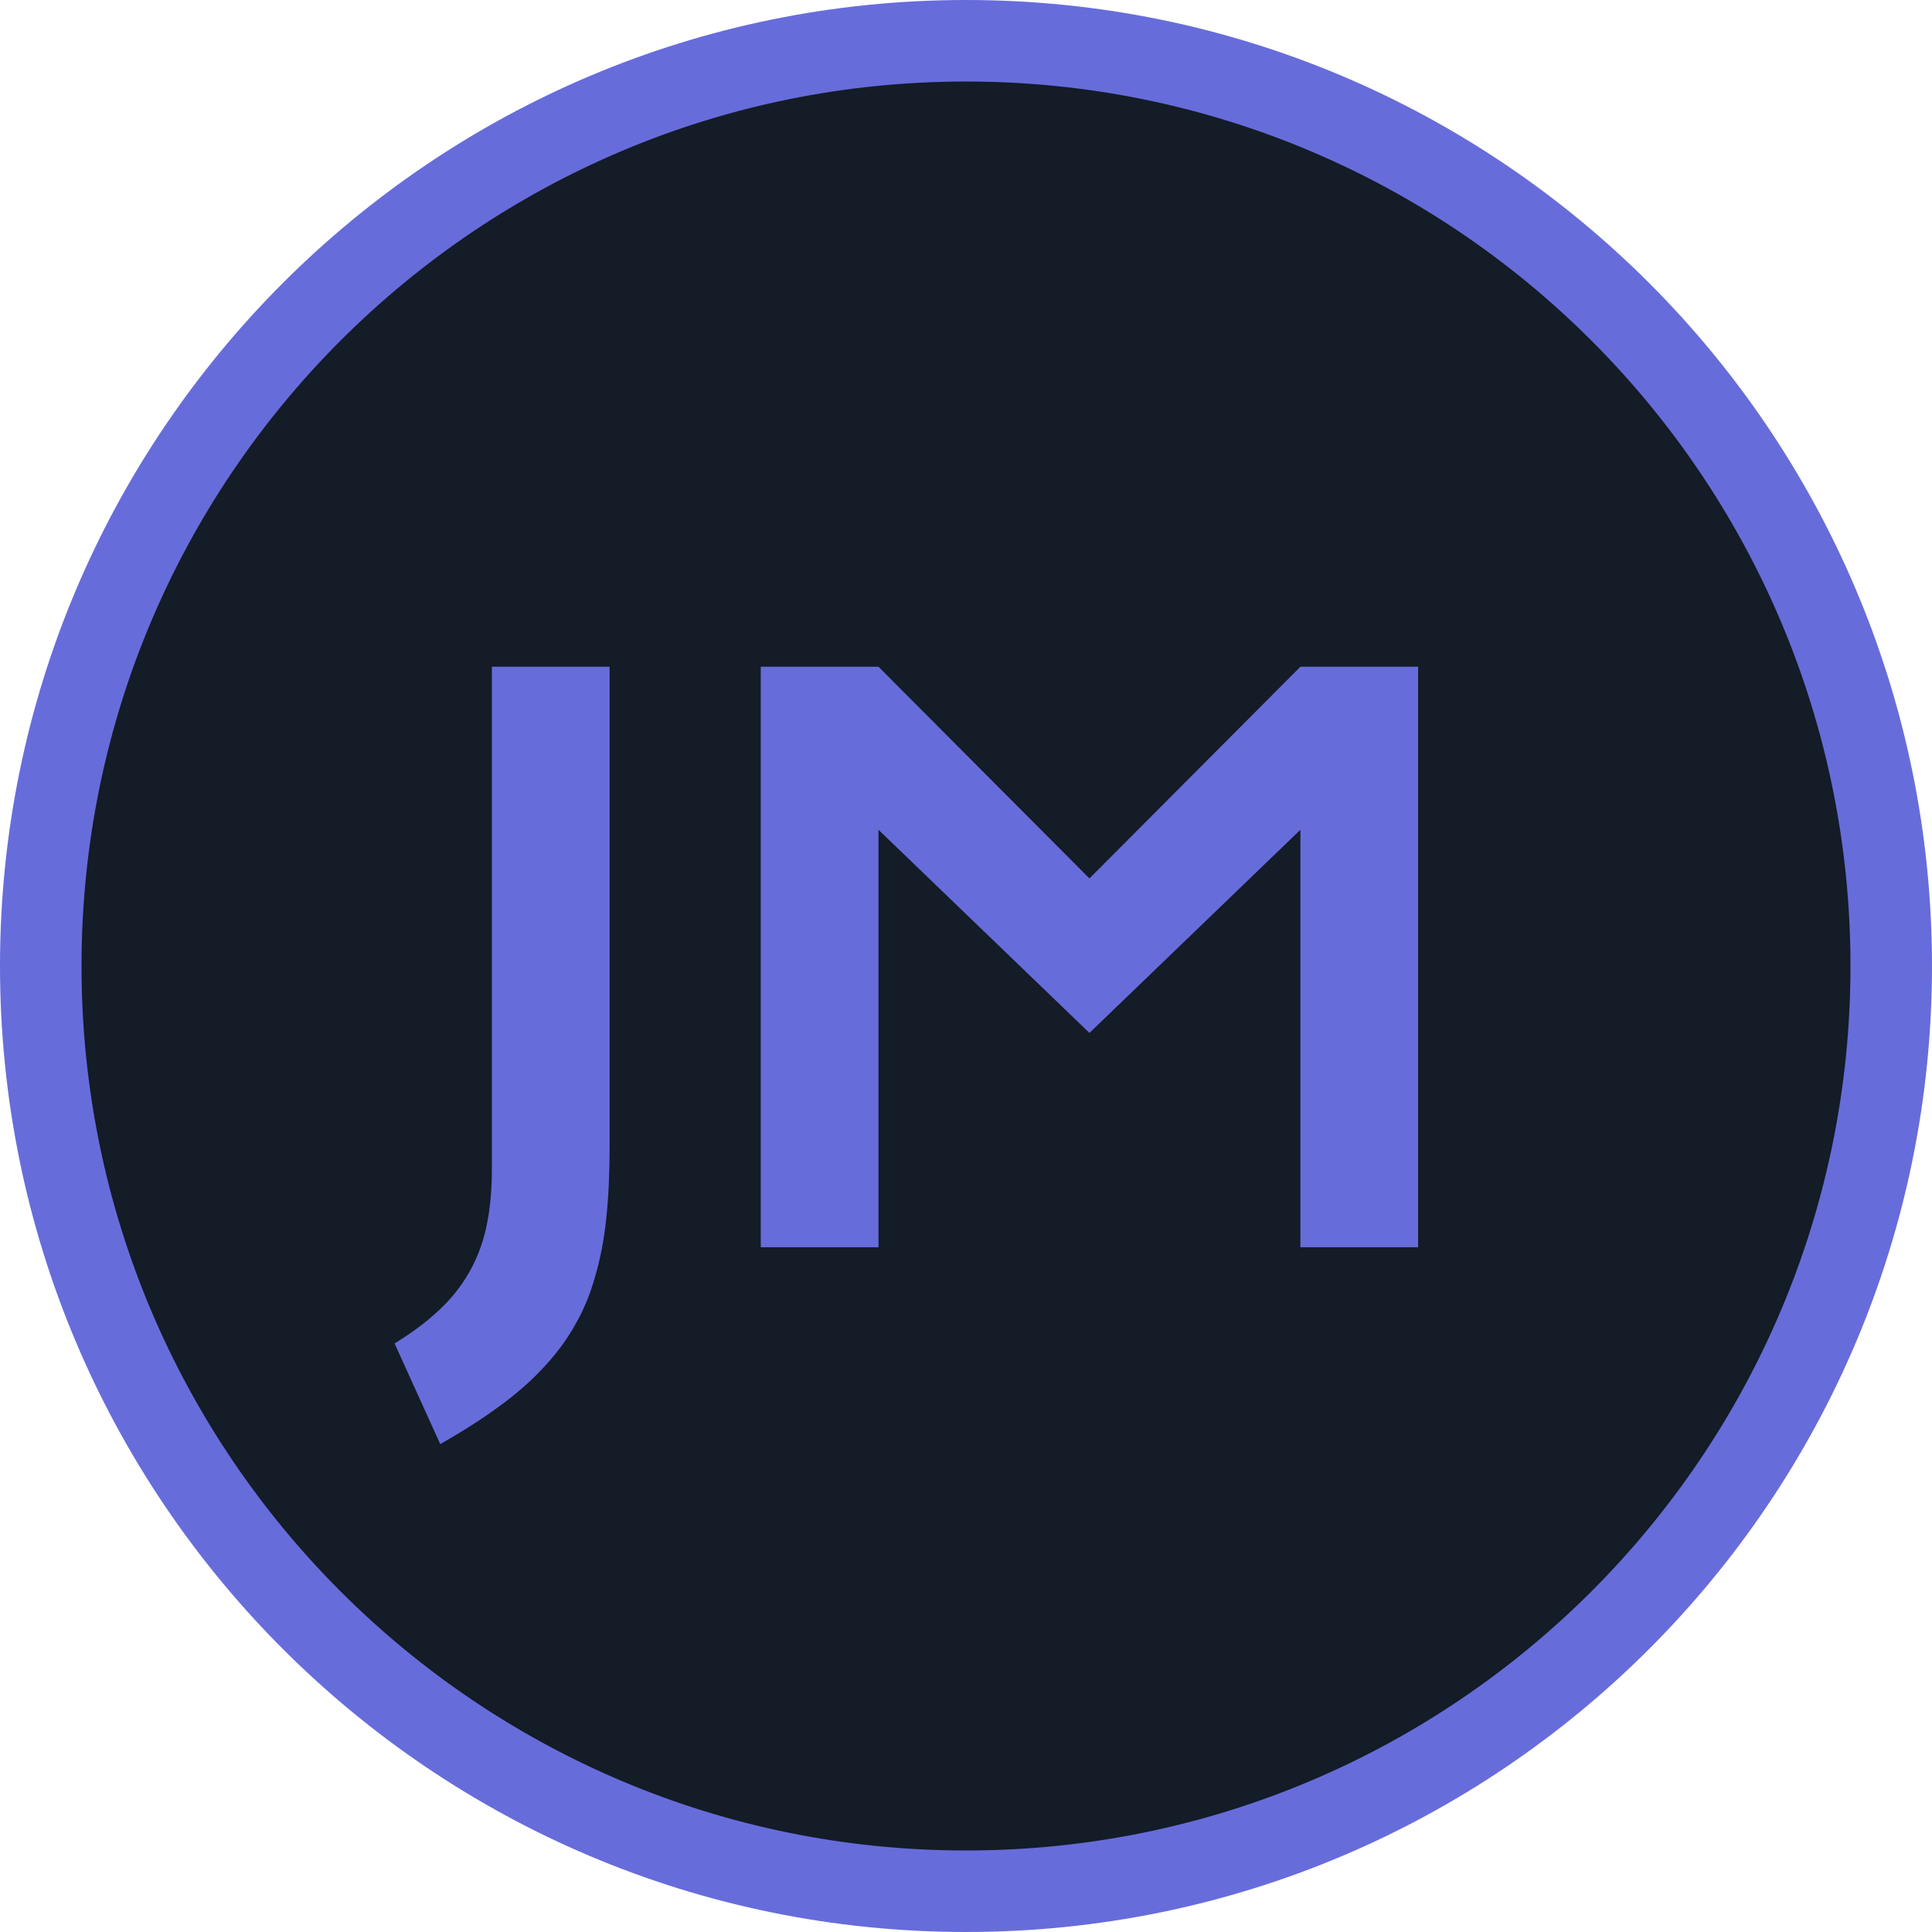
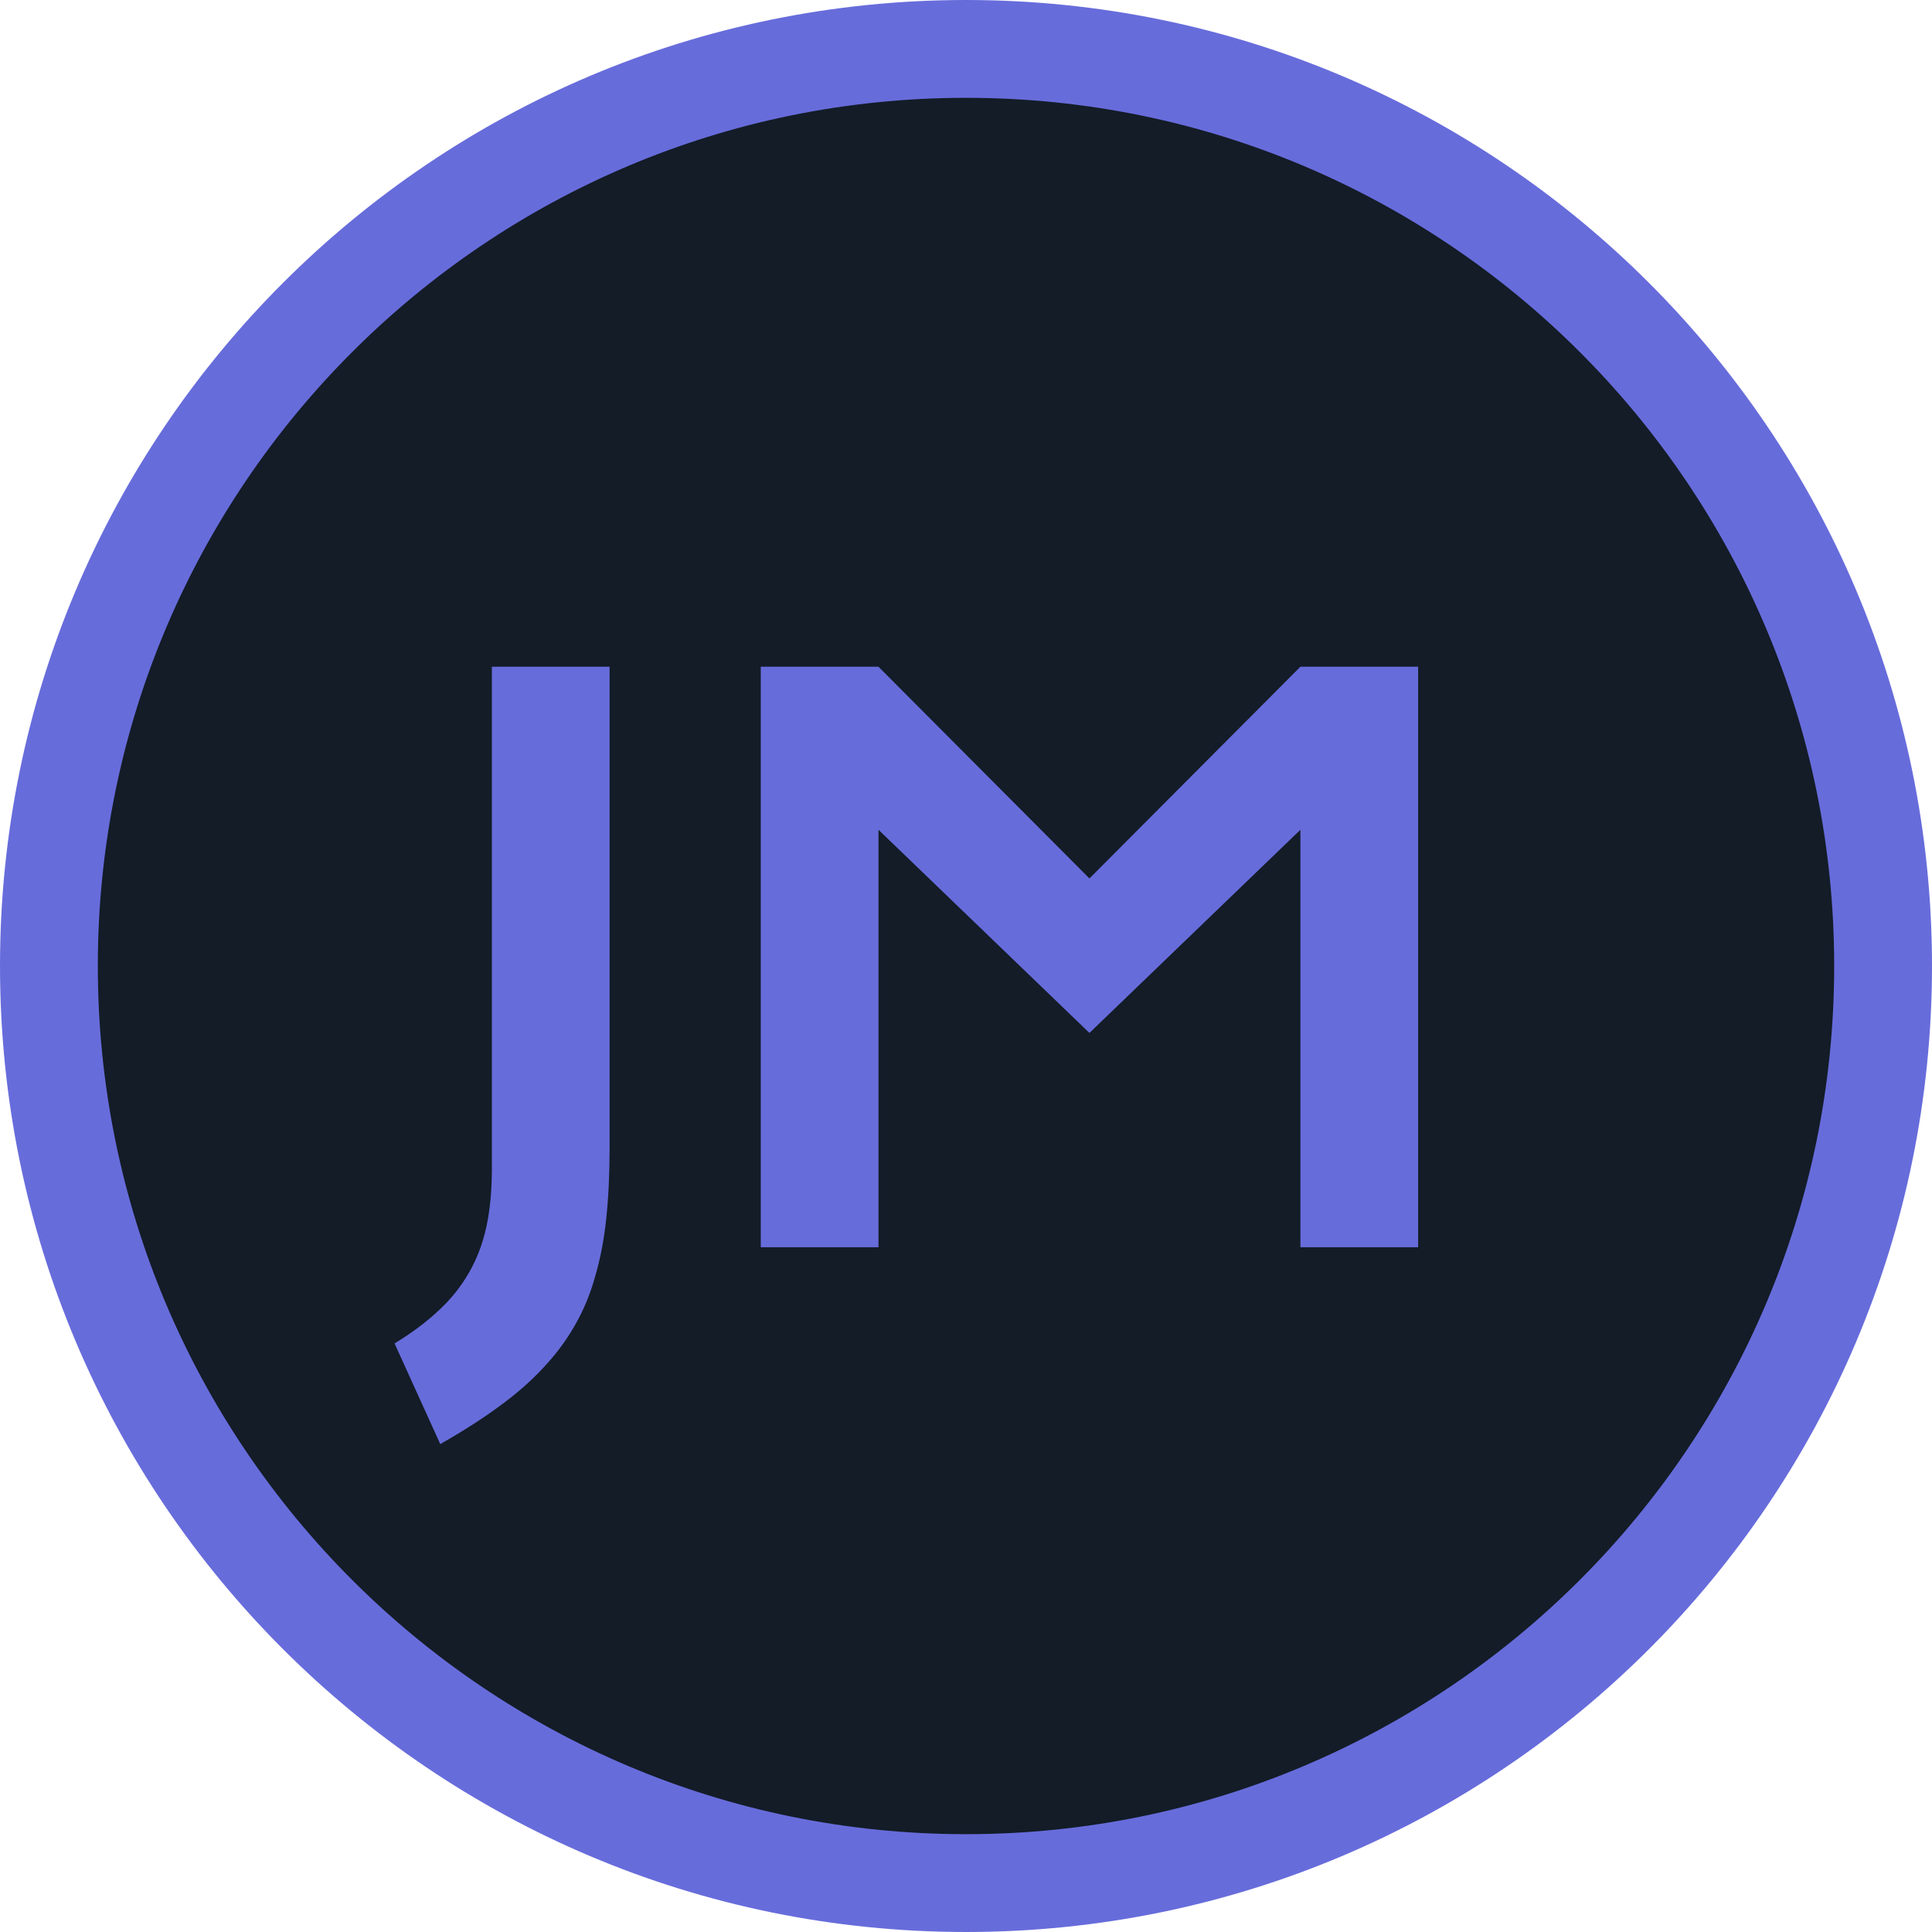
<svg xmlns="http://www.w3.org/2000/svg" width="237" height="237" viewBox="0 0 237 237" fill="none">
-   <circle cx="118.5" cy="118.5" r="113.5" fill="#131C27" stroke="#676CDB" stroke-width="10" />
+   <circle cx="118.5" cy="118.5" r="112.5" fill="#131C27" stroke="#676CDB" stroke-width="12" />
  <path d="M48.401 164.8C50.496 163.524 52.288 162.188 53.777 160.791C55.295 159.394 56.541 157.845 57.513 156.144C58.485 154.473 59.198 152.605 59.654 150.54C60.11 148.444 60.337 146.075 60.337 143.432V81.79H74.78V140.836C74.78 143.994 74.643 146.88 74.37 149.492C74.096 152.074 73.641 154.443 73.003 156.599C72.395 158.786 71.56 160.791 70.497 162.613C69.465 164.435 68.174 166.167 66.625 167.807C65.106 169.447 63.299 171.026 61.203 172.545C59.138 174.064 56.738 175.598 54.005 177.147L48.401 164.8ZM93.323 81.79H107.765L133.643 107.759L159.521 81.79H173.963V153H159.521V101.791L133.643 126.712L107.765 101.791V153H93.323V81.79Z" fill="#676CDB" />
</svg>
